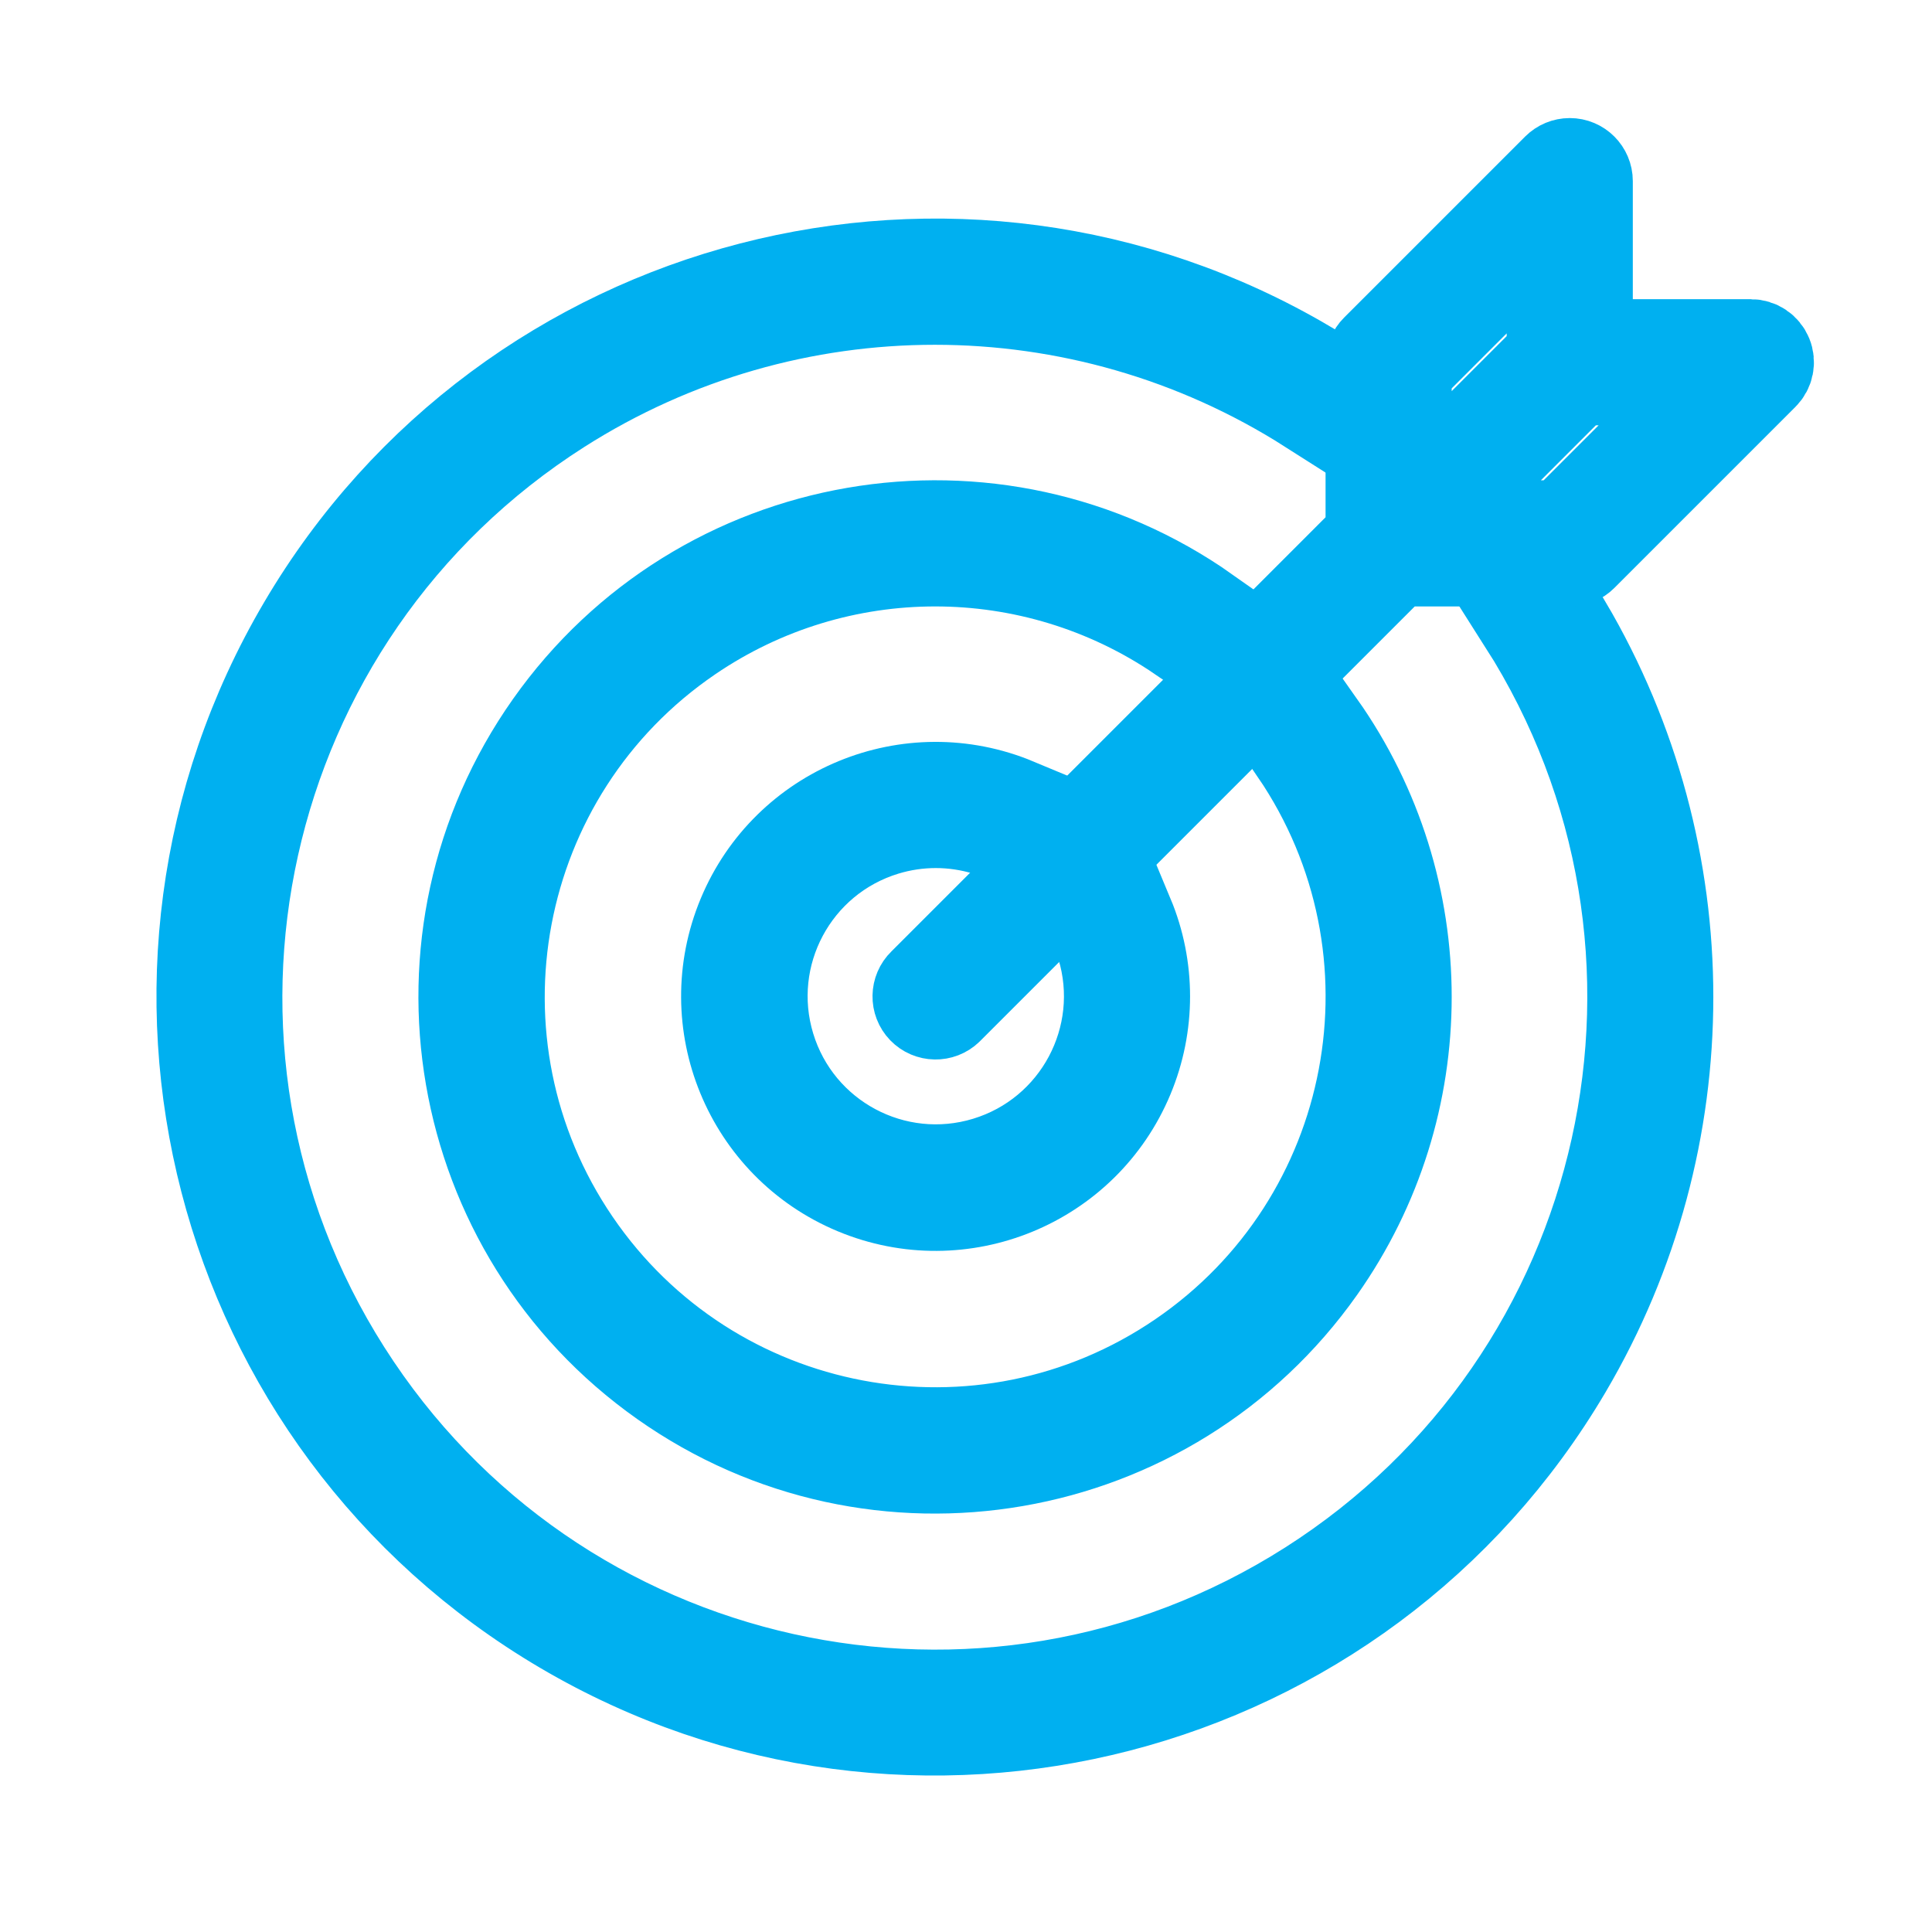
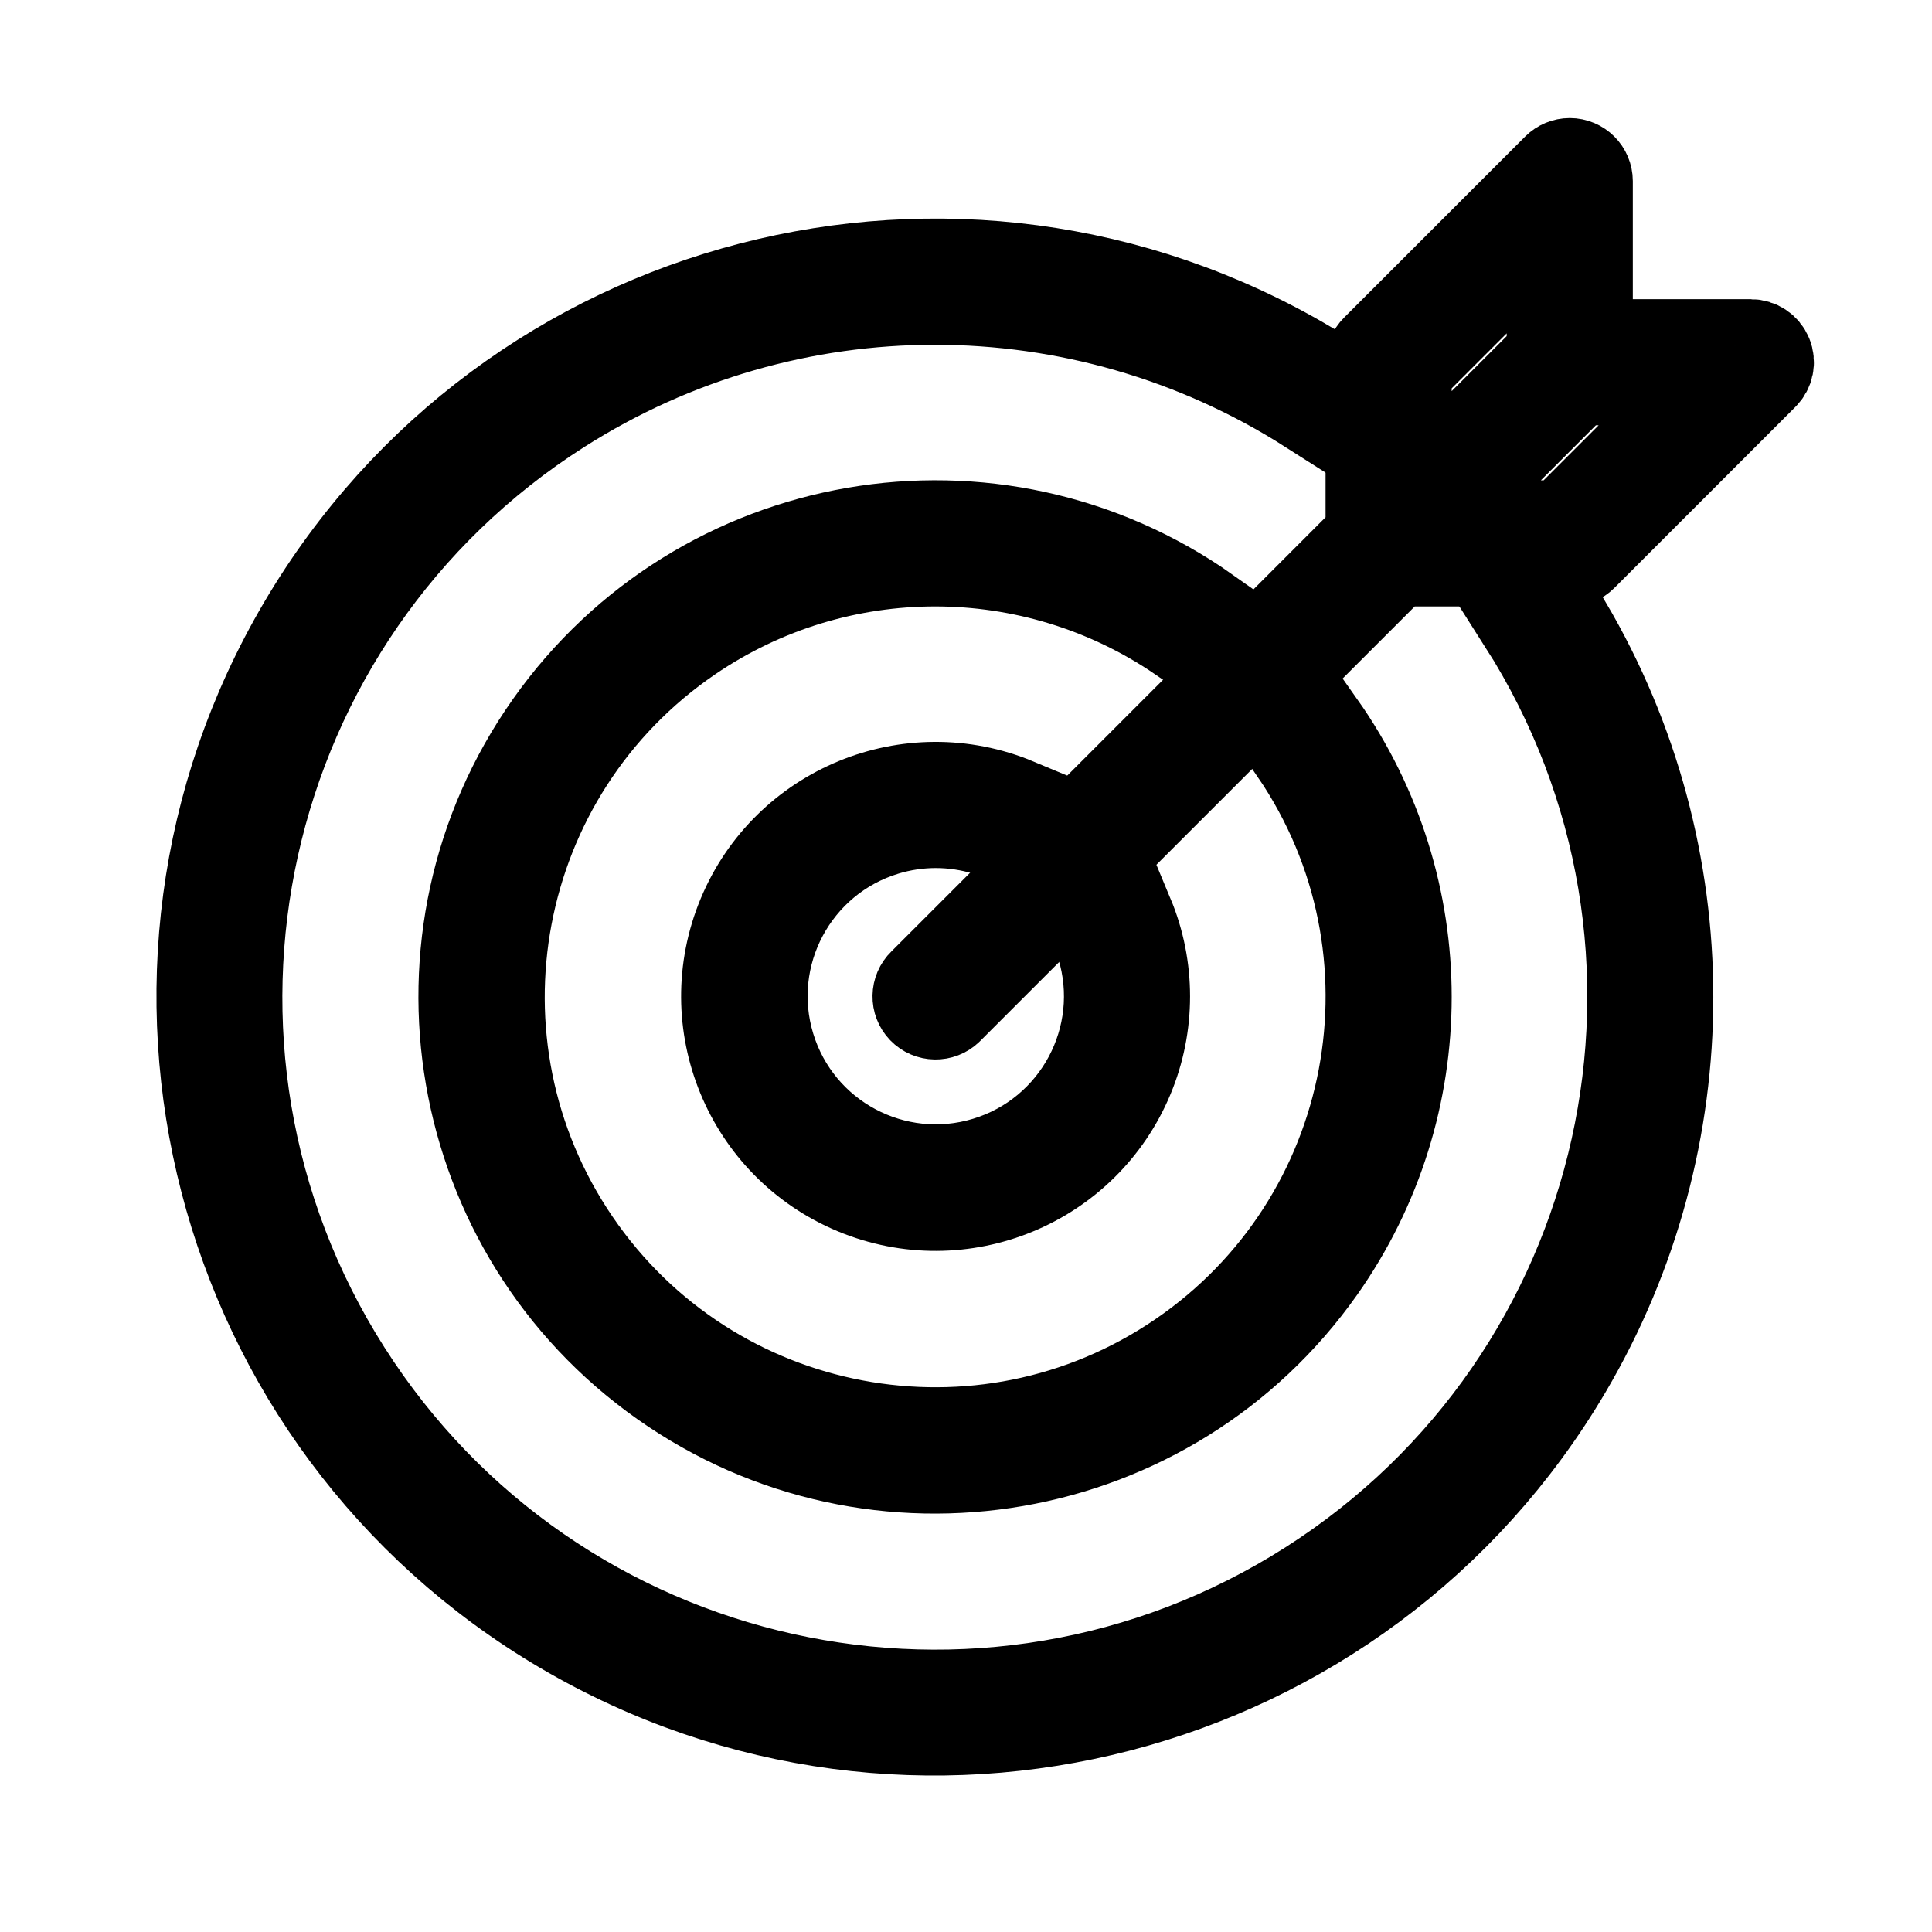
<svg xmlns="http://www.w3.org/2000/svg" viewBox="0 0 96 96" id="Icons_Bullseye_M" overflow="hidden">
  <g id="Icons">
-     <path d="M75.6 31C85.844 47.098 81.098 68.453 65 78.697 48.902 88.942 27.547 84.196 17.303 68.097 7.058 51.999 11.804 30.644 27.903 20.4 39.22 13.198 53.683 13.198 65 20.4L65 18.054C47.609 7.813 25.209 13.609 14.968 31 4.727 48.391 10.523 70.791 27.914 81.032 45.305 91.273 67.705 85.477 77.946 68.086 84.685 56.642 84.685 42.444 77.946 31Z" stroke="#00B0F0" stroke-width="4.267" fill="#00B0F0" />
-     <path d="M60.035 30.307C49.415 22.811 34.729 25.345 27.233 35.965 19.738 46.585 22.271 61.271 32.891 68.767 43.511 76.263 58.197 73.729 65.693 63.109 71.436 54.972 71.436 44.102 65.693 35.965L64.257 37.4C70.957 47.224 68.424 60.62 58.6 67.321 48.776 74.021 35.38 71.488 28.679 61.664 21.979 51.839 24.512 38.443 34.336 31.743 41.654 26.752 51.282 26.752 58.6 31.743Z" stroke="#00B0F0" stroke-width="4.267" fill="#00B0F0" />
-     <path d="M46.5 41C47.338 41 48.171 41.125 48.973 41.369L50.534 39.809C45.176 37.576 39.023 40.108 36.789 45.466 34.556 50.824 37.089 56.977 42.446 59.211 47.804 61.444 53.958 58.911 56.191 53.554 57.27 50.966 57.27 48.054 56.191 45.466L54.631 47.027C55.997 51.518 53.463 56.267 48.972 57.632 44.48 58.998 39.732 56.464 38.366 51.973 37.001 47.482 39.534 42.733 44.026 41.368 44.828 41.124 45.662 41 46.5 41Z" stroke="#00B0F0" stroke-width="4.267" fill="#00B0F0" />
-     <path d="M87.924 17.617C87.769 17.243 87.404 17 87 17L79 17 79 9C79 8.448 78.552 8 78 8 77.735 8 77.481 8.106 77.293 8.293L68.293 17.293C68.106 17.48 68 17.735 68 18L68 26.586 45.793 48.793C45.396 49.177 45.385 49.81 45.768 50.207 46.152 50.604 46.785 50.615 47.182 50.232 47.191 50.224 47.199 50.215 47.207 50.207L69.414 28 78 28C78.265 28 78.519 27.895 78.707 27.707L87.707 18.707C87.993 18.421 88.079 17.991 87.924 17.617ZM70 18.414 76.983 11.431C76.992 11.422 77 11.425 77 11.438L77 17.586 70 24.586ZM77.586 26 71.414 26 78.414 19 84.562 19C84.575 19 84.578 19.008 84.569 19.017Z" stroke="#00B0F0" stroke-width="4.267" fill="#00B0F0" />
+     <path d="M75.6 31C85.844 47.098 81.098 68.453 65 78.697 48.902 88.942 27.547 84.196 17.303 68.097 7.058 51.999 11.804 30.644 27.903 20.4 39.22 13.198 53.683 13.198 65 20.4L65 18.054C47.609 7.813 25.209 13.609 14.968 31 4.727 48.391 10.523 70.791 27.914 81.032 45.305 91.273 67.705 85.477 77.946 68.086 84.685 56.642 84.685 42.444 77.946 31Z" stroke="#000" stroke-width="4.267" fill="#00B0F0" />
+     <path d="M60.035 30.307C49.415 22.811 34.729 25.345 27.233 35.965 19.738 46.585 22.271 61.271 32.891 68.767 43.511 76.263 58.197 73.729 65.693 63.109 71.436 54.972 71.436 44.102 65.693 35.965L64.257 37.4C70.957 47.224 68.424 60.62 58.6 67.321 48.776 74.021 35.38 71.488 28.679 61.664 21.979 51.839 24.512 38.443 34.336 31.743 41.654 26.752 51.282 26.752 58.6 31.743Z" stroke="#000" stroke-width="4.267" fill="#00B0F0" />
+     <path d="M46.5 41C47.338 41 48.171 41.125 48.973 41.369L50.534 39.809C45.176 37.576 39.023 40.108 36.789 45.466 34.556 50.824 37.089 56.977 42.446 59.211 47.804 61.444 53.958 58.911 56.191 53.554 57.27 50.966 57.27 48.054 56.191 45.466L54.631 47.027C55.997 51.518 53.463 56.267 48.972 57.632 44.48 58.998 39.732 56.464 38.366 51.973 37.001 47.482 39.534 42.733 44.026 41.368 44.828 41.124 45.662 41 46.5 41Z" stroke="#000" stroke-width="4.267" fill="#00B0F0" />
+     <path d="M87.924 17.617C87.769 17.243 87.404 17 87 17L79 17 79 9C79 8.448 78.552 8 78 8 77.735 8 77.481 8.106 77.293 8.293L68.293 17.293C68.106 17.48 68 17.735 68 18L68 26.586 45.793 48.793C45.396 49.177 45.385 49.81 45.768 50.207 46.152 50.604 46.785 50.615 47.182 50.232 47.191 50.224 47.199 50.215 47.207 50.207L69.414 28 78 28C78.265 28 78.519 27.895 78.707 27.707L87.707 18.707C87.993 18.421 88.079 17.991 87.924 17.617ZM70 18.414 76.983 11.431C76.992 11.422 77 11.425 77 11.438L77 17.586 70 24.586ZM77.586 26 71.414 26 78.414 19 84.562 19C84.575 19 84.578 19.008 84.569 19.017Z" stroke="#000" stroke-width="4.267" fill="#00B0F0" />
  </g>
</svg>
